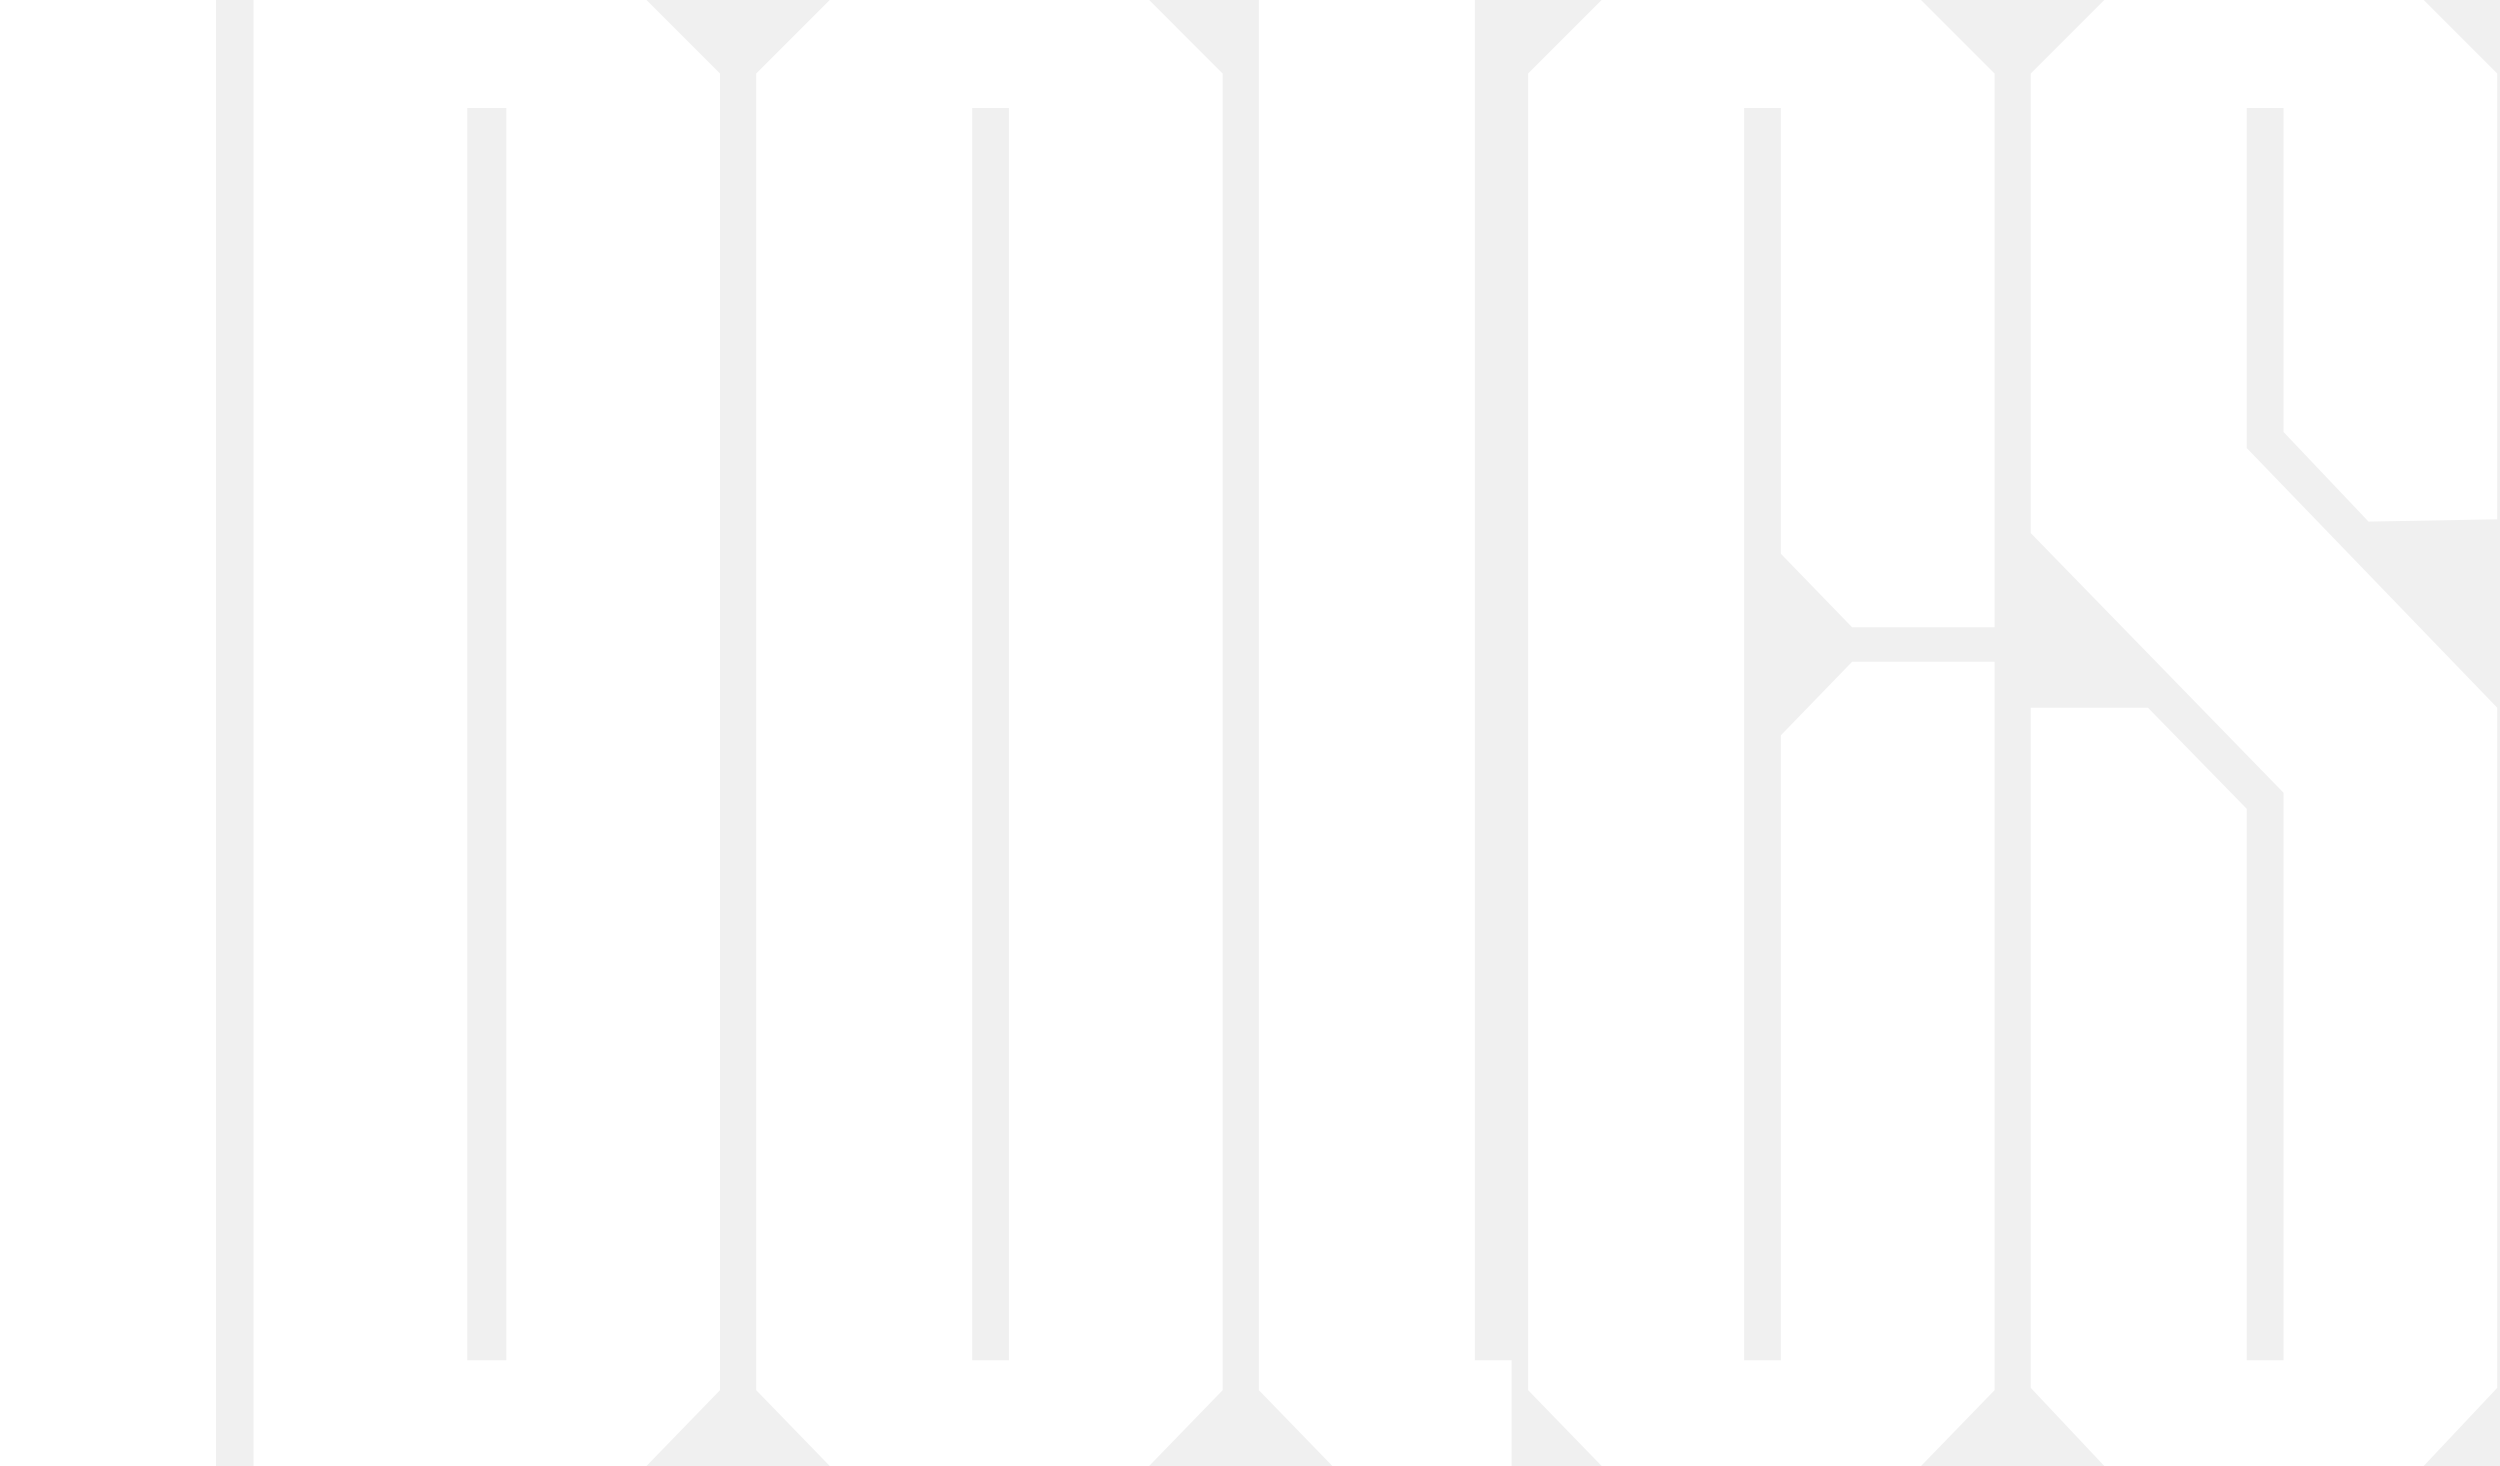
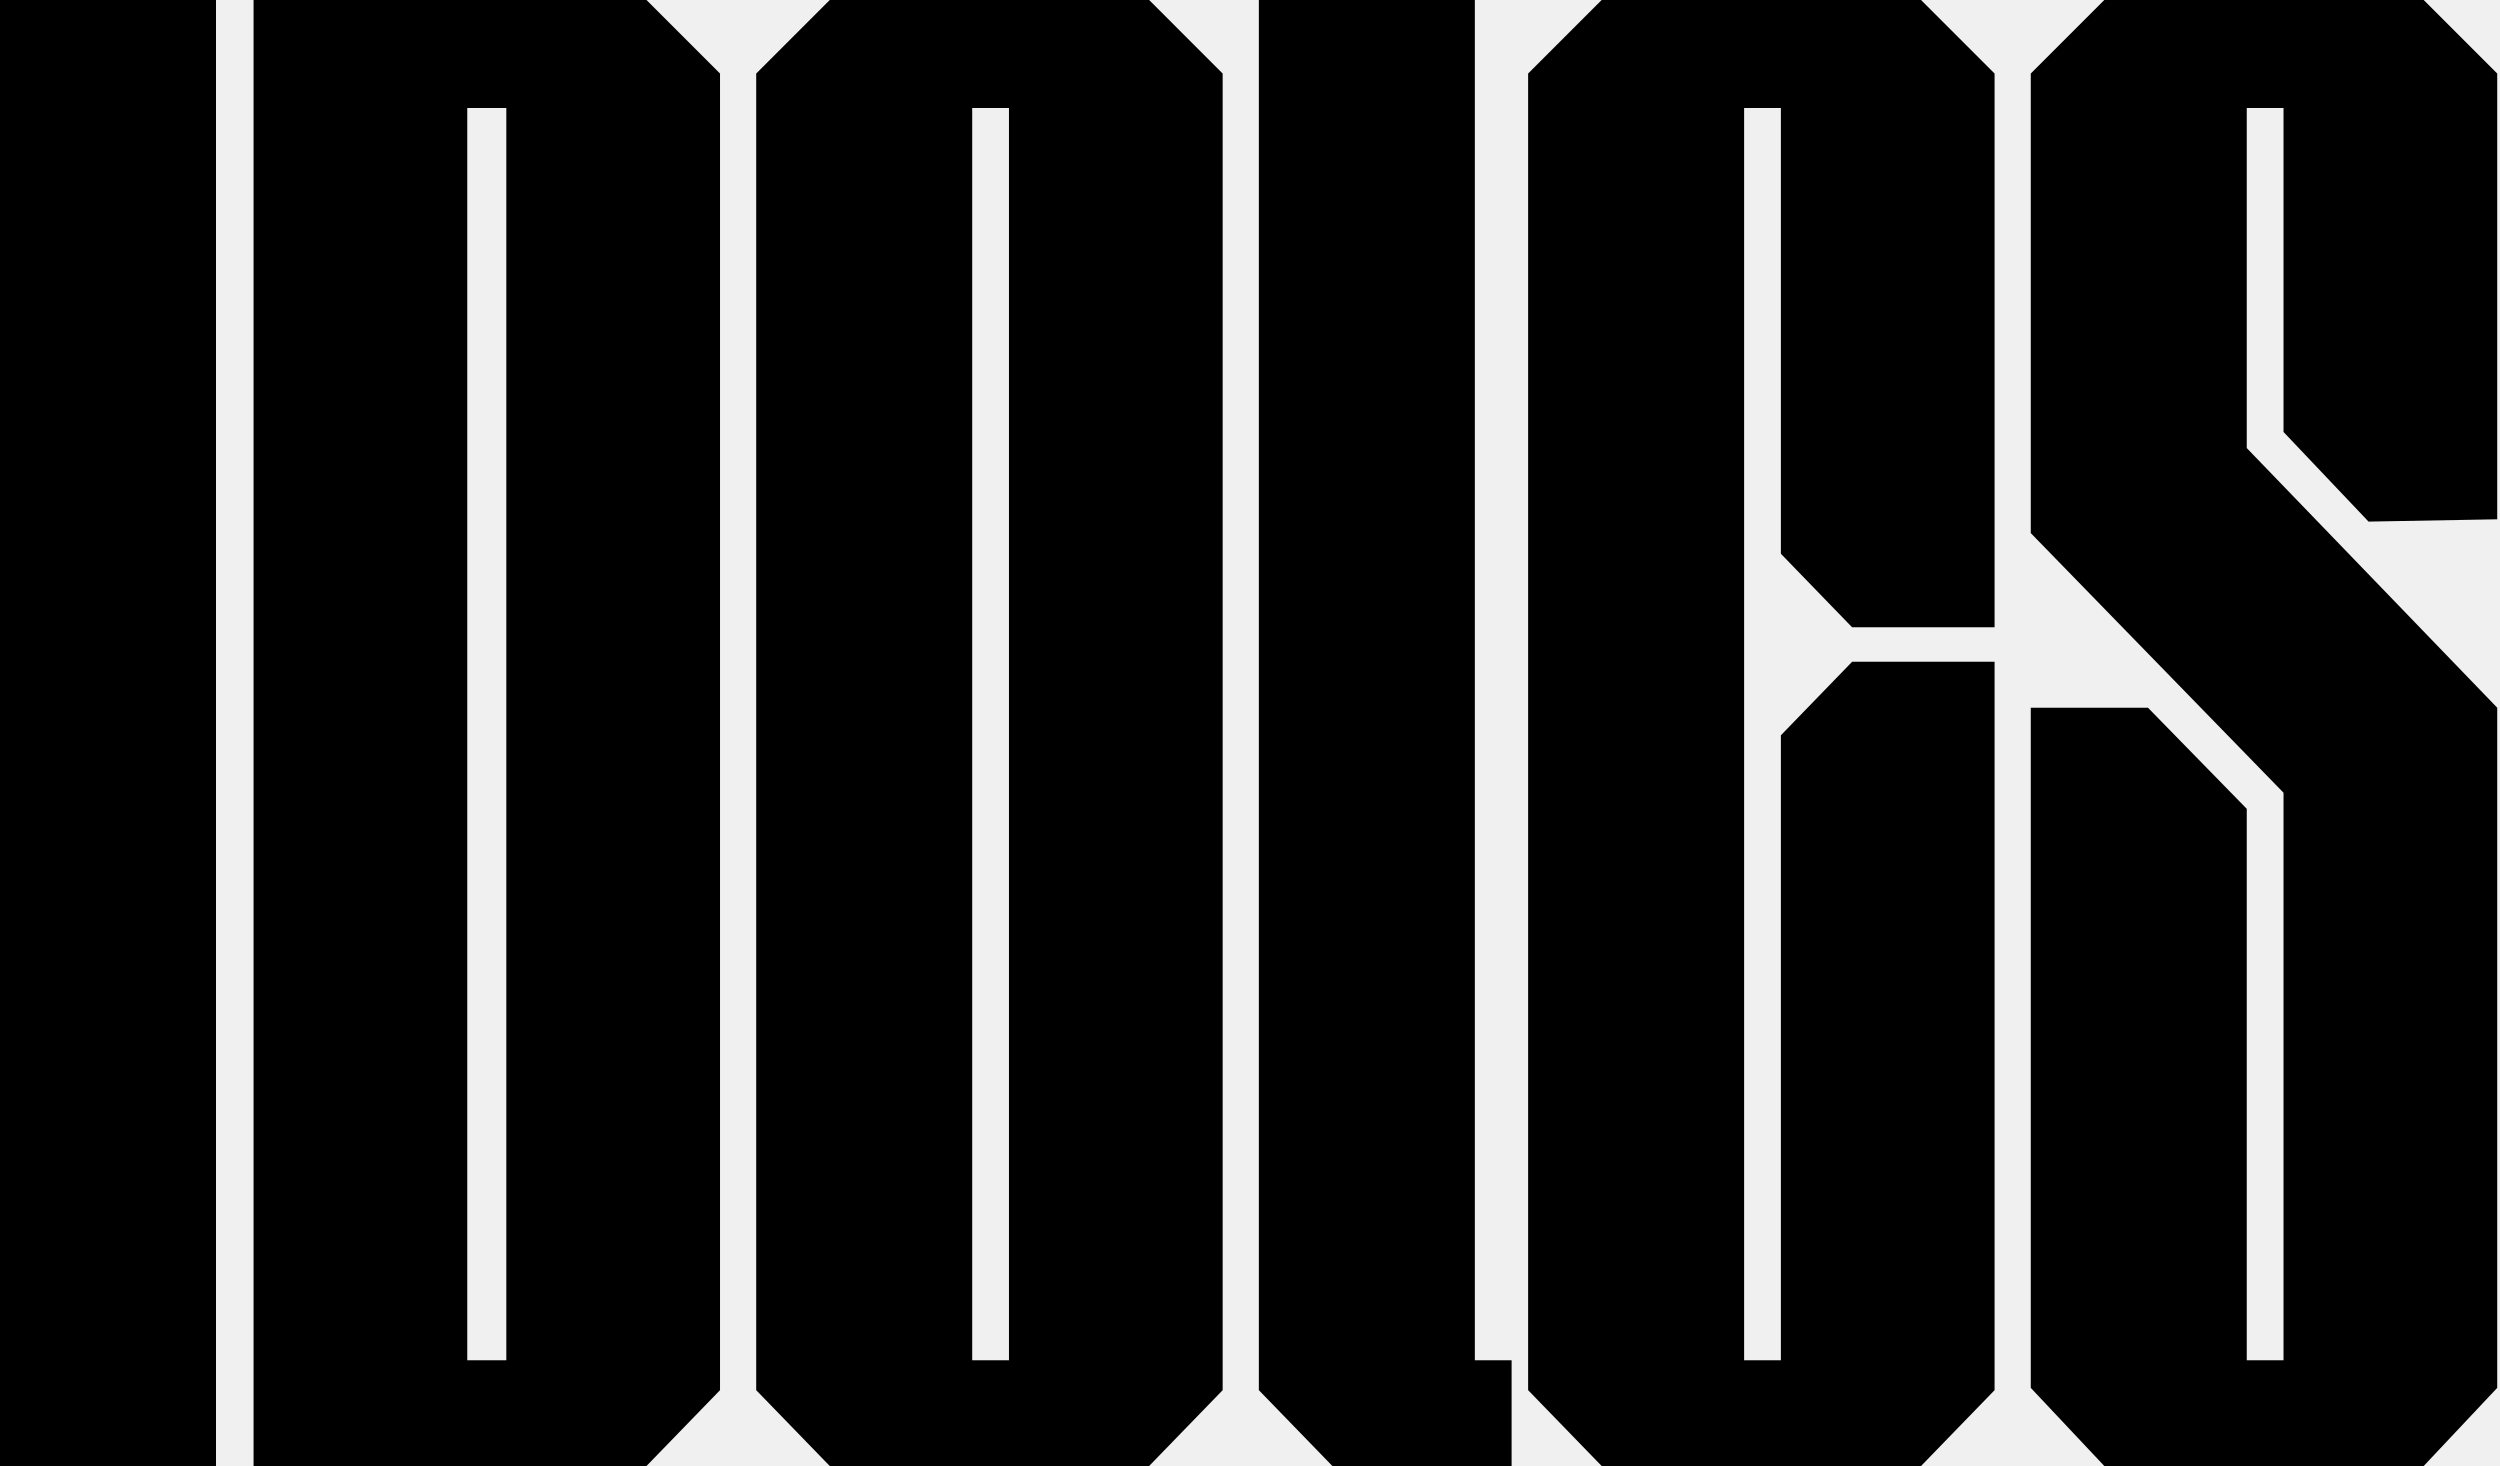
- <svg xmlns="http://www.w3.org/2000/svg" width="544" height="319" viewBox="0 0 544 319" fill="white">
-   <path d="M0 319V0H47V319H0Z" fill="white" />
-   <path d="M140.676 319H55.176V0H140.676L156.676 16V302.5L140.676 319ZM110.176 296V23.5H101.676V296H110.176Z" fill="white" />
-   <path d="M266.051 16V302.5L250.051 319H180.551L164.551 302.5V16L180.551 0H250.051L266.051 16ZM219.551 296V23.5H211.551V296H219.551Z" fill="white" />
-   <path d="M328.926 296V319H289.926L273.926 302.5V0H320.926V296H328.926Z" fill="white" />
-   <path d="M387.52 296V160L403.02 144H434.02V302.5L418.02 319H348.52L332.52 302.5V16L348.52 0H418.02L434.02 16V136.5H403.02L387.52 120.5V23.5H379.52V296H387.52Z" fill="white" />
-   <path d="M488.895 97.5L543.395 154V302L527.395 319H457.895L441.895 302V154H467.395L488.895 176V296H496.895V172.5L441.895 116V16L457.895 0H527.395L543.395 16V113L515.395 113.5L496.895 94V23.5H488.895V97.5Z" ffill="white" />
+ <svg xmlns="http://www.w3.org/2000/svg" width="544" height="319" viewBox="0 0 544 319" fill="none">
+   <path d="M0 319V0H47V319H0Z" fill="black" />
+   <path d="M140.676 319H55.176V0H140.676L156.676 16V302.5L140.676 319ZM110.176 296V23.5H101.676V296H110.176Z" fill="black" />
+   <path d="M266.051 16V302.5L250.051 319H180.551L164.551 302.5V16L180.551 0H250.051L266.051 16ZM219.551 296V23.5H211.551V296H219.551Z" fill="black" />
+   <path d="M328.926 296V319H289.926L273.926 302.5V0H320.926V296H328.926Z" fill="black" />
+   <path d="M387.52 296V160L403.02 144H434.02V302.5L418.02 319H348.52L332.52 302.5V16L348.52 0H418.02L434.02 16V136.5H403.02L387.52 120.5V23.5H379.52V296H387.52Z" fill="black" />
+   <path d="M488.895 97.5L543.395 154V302L527.395 319H457.895L441.895 302V154H467.395L488.895 176V296H496.895V172.5L441.895 116V16L457.895 0H527.395L543.395 16V113L515.395 113.5L496.895 94V23.5H488.895V97.5Z" fill="black" />
</svg>
